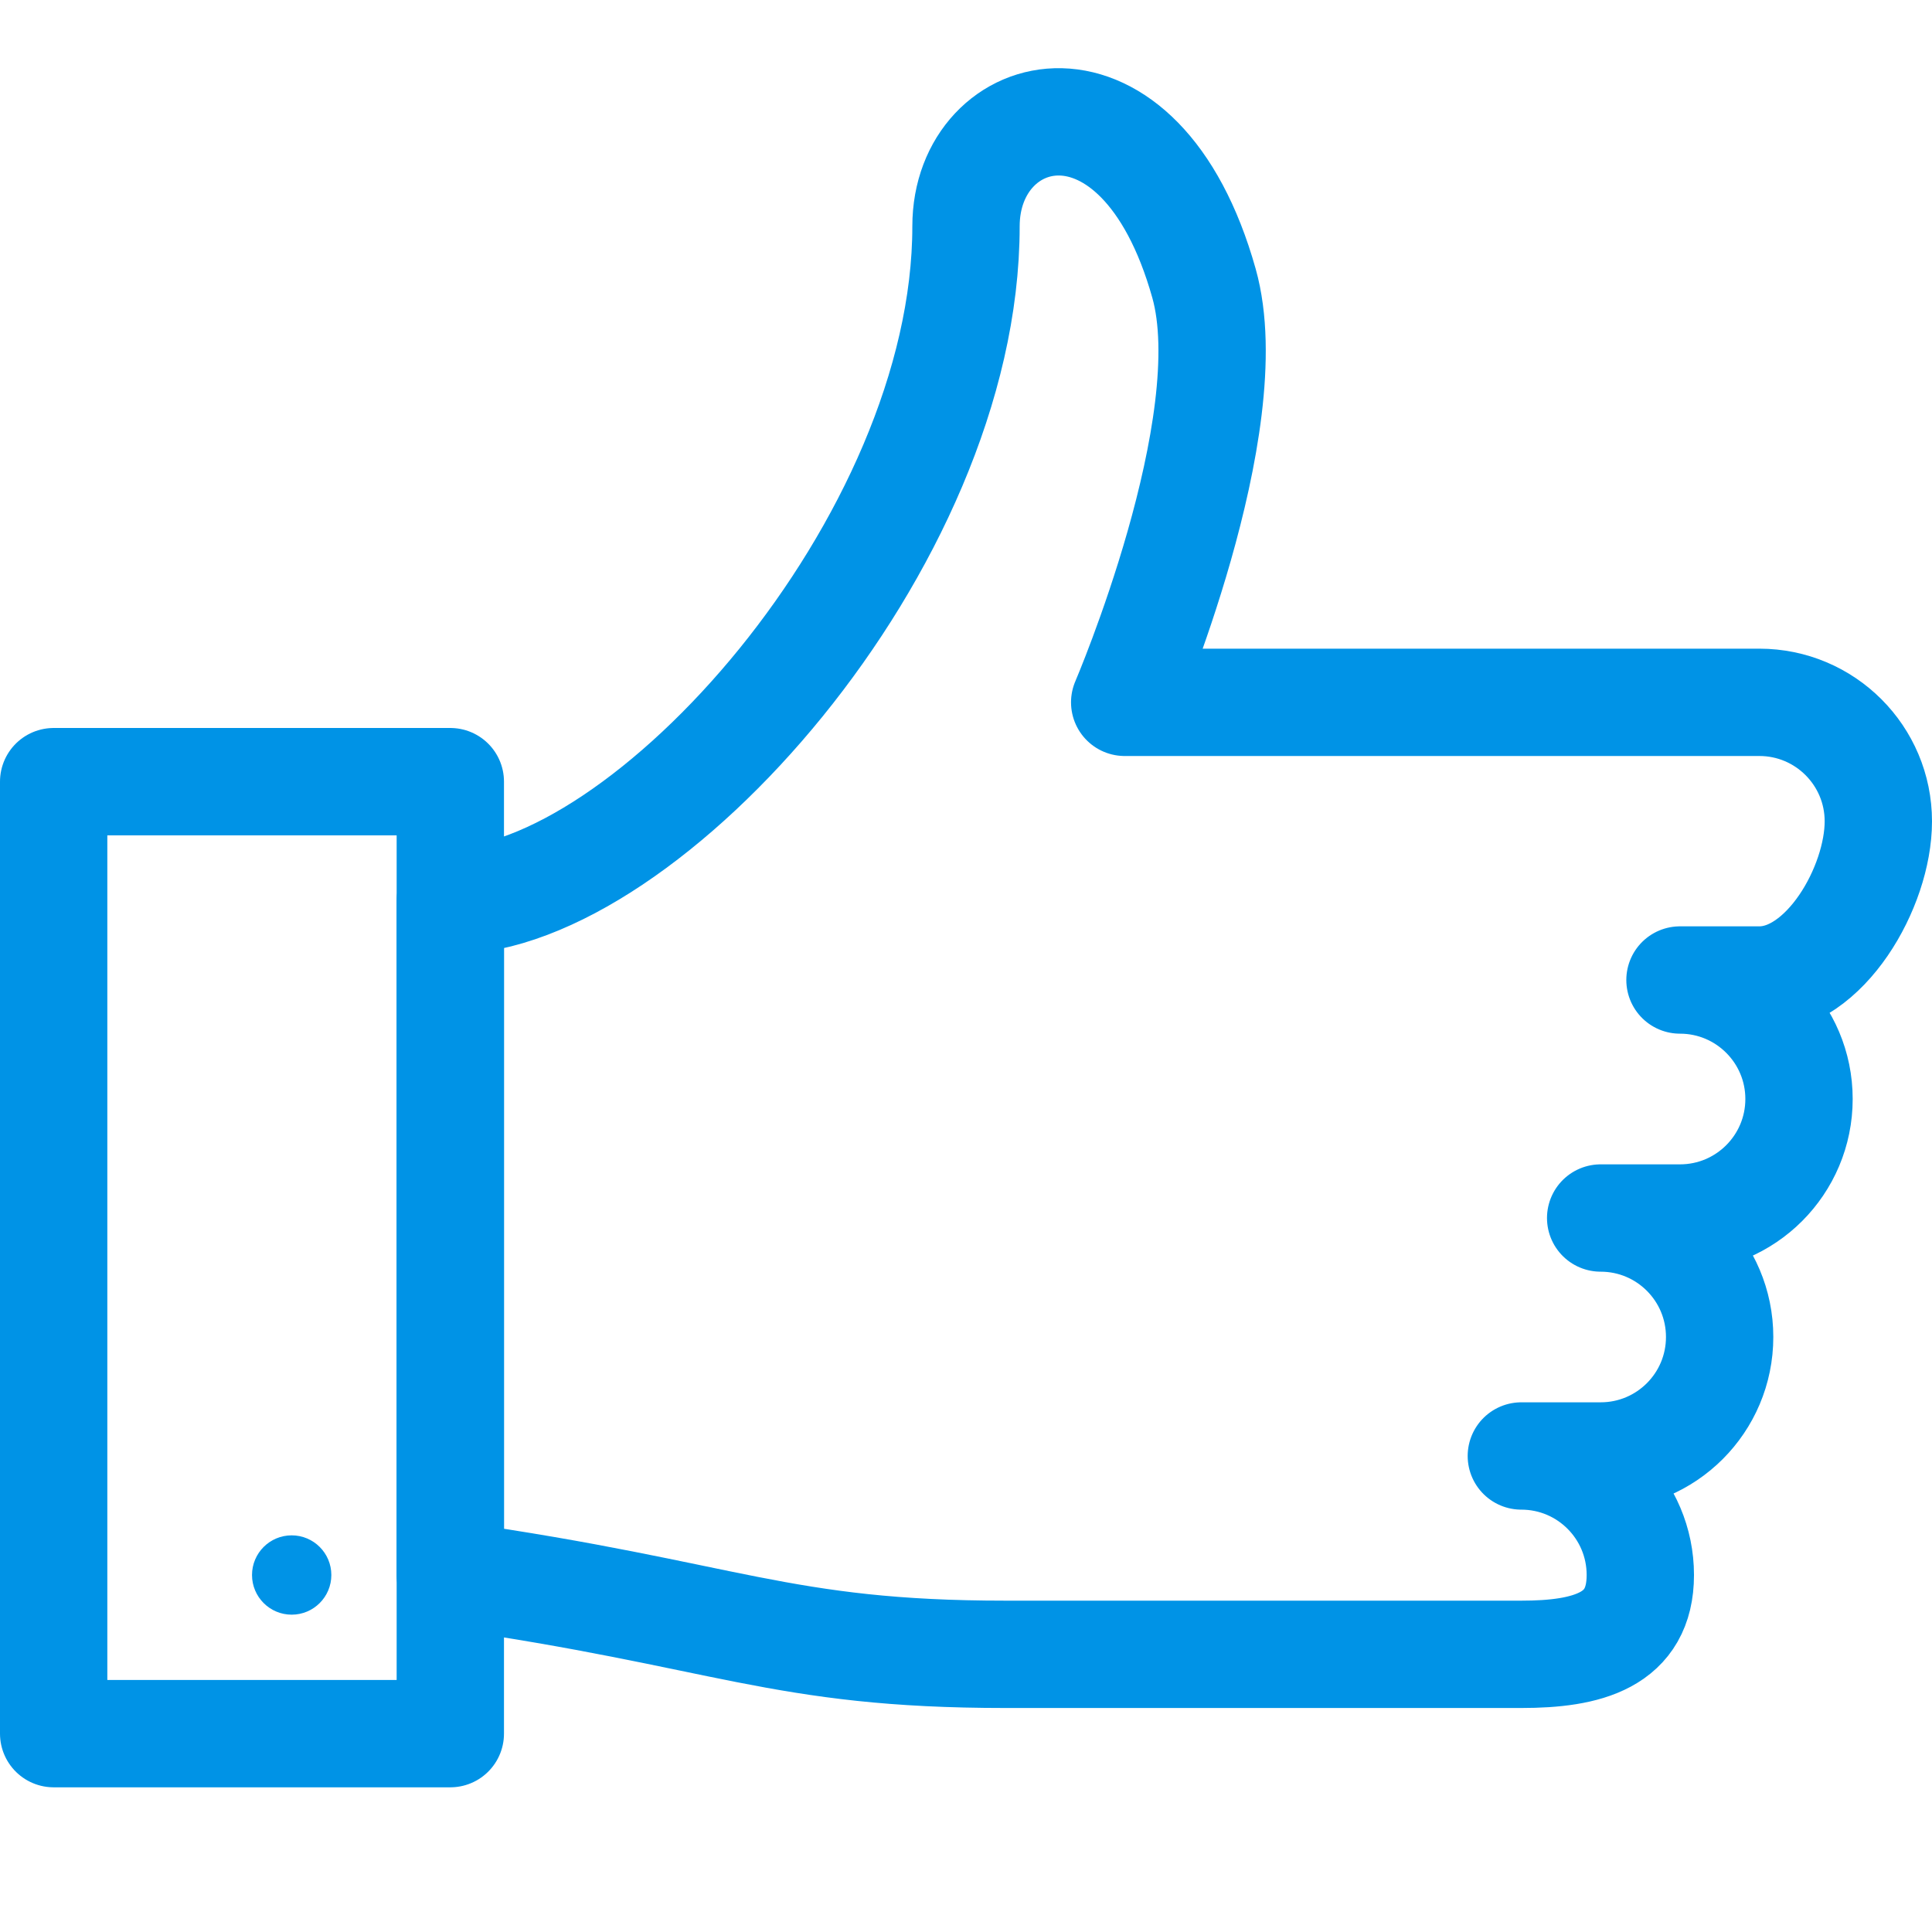
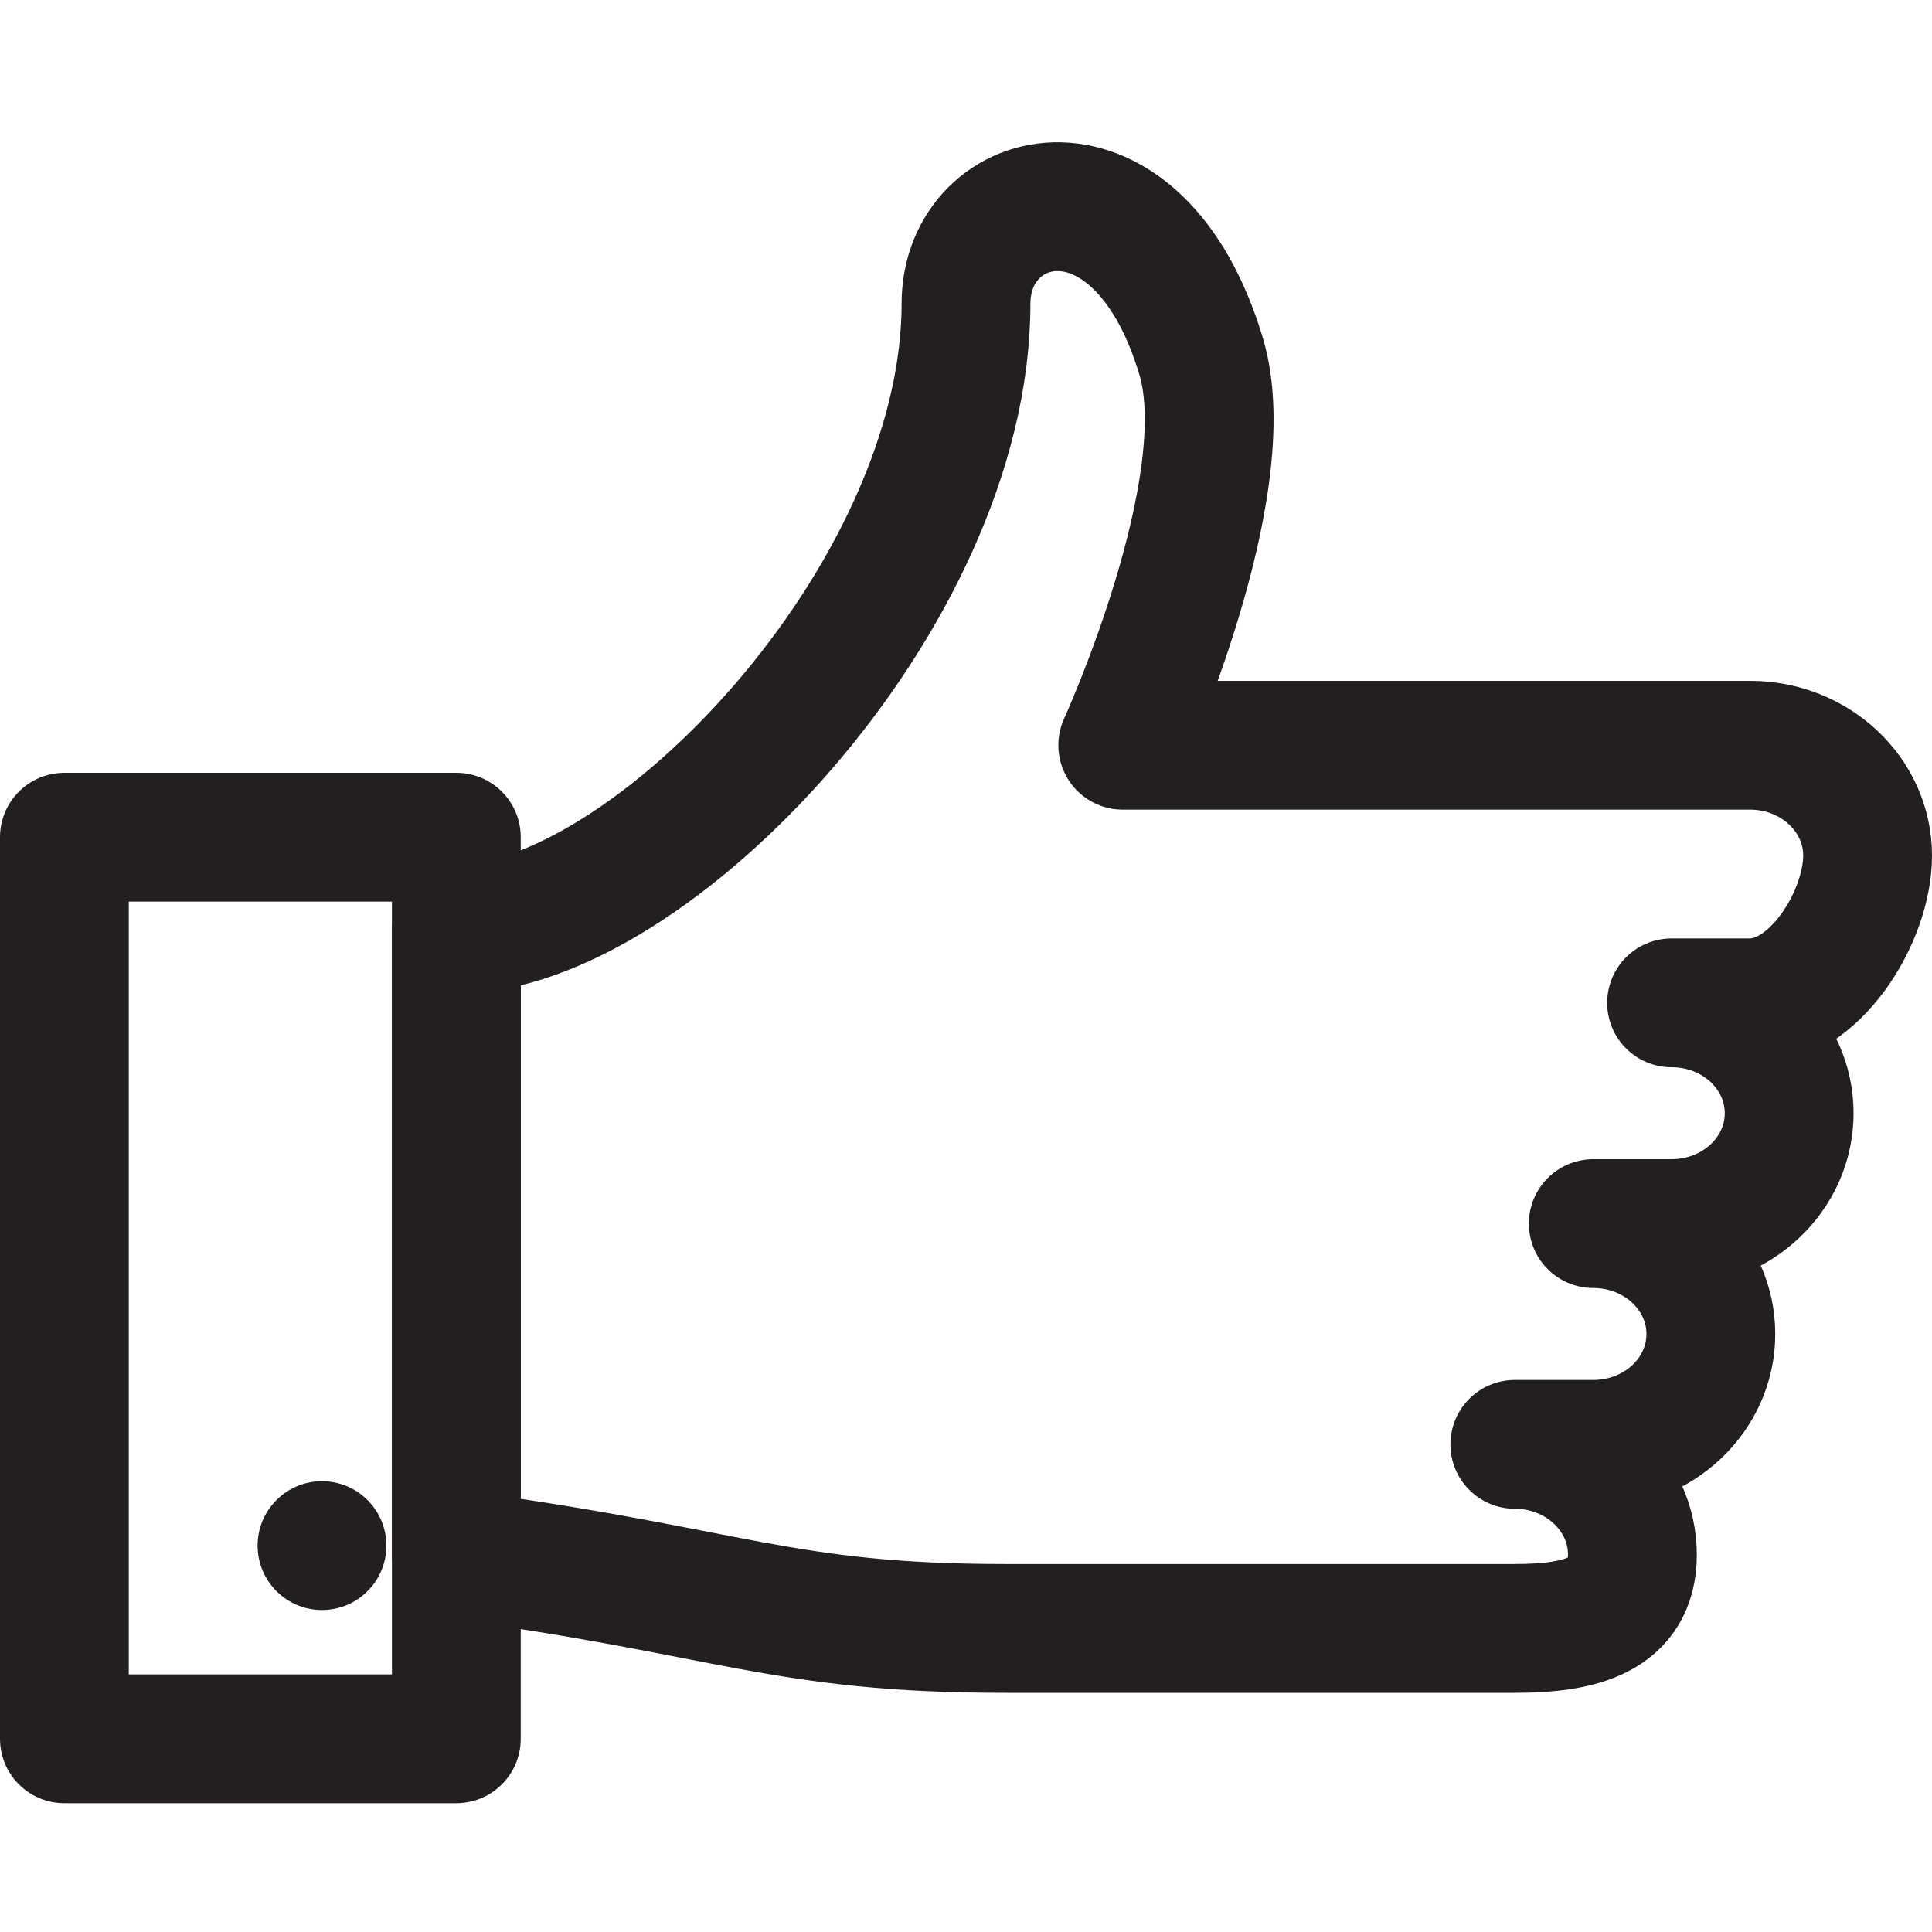
- <svg xmlns="http://www.w3.org/2000/svg" width="36px" height="36px" viewBox="0 0 36 36" version="1.1">
-   <description>Created with Sketch.</description>
+ <svg xmlns="http://www.w3.org/2000/svg" width="15px" height="15px" viewBox="0 0 15 15" version="1.1">
  <defs />
-   <g id="24" stroke="none" stroke-width="1" fill="none" fill-rule="evenodd">
-     <g id="Icons" transform="translate(-200, 0)">
-       <g id="like" transform="translate(200, 0)">
-         <g transform="translate(1, 2)">
-           <path d="M28.826,20.696 L28.826,20.696 C30.051,20.696 31.043,21.688 31.043,22.913 C31.043,24.138 30.051,25.13 28.826,25.13 L27.348,25.13 C28.573,25.13 29.565,26.123 29.565,27.348 C29.565,28.573 28.573,28.826 27.348,28.826 L17.739,28.826 C13.526,28.826 12.565,28.087 7.391,27.348 L7.391,14.783 C11.013,14.783 17,8.13 17,2.217 C17,-0.12 20.236,-0.99 21.435,3.28 C22.174,5.913 19.957,11.087 19.957,11.087 L31.783,11.087 C33.007,11.087 34,12.08 34,13.304 C34,14.529 33.007,16.261 31.783,16.261 L30.304,16.261 C31.529,16.261 32.522,17.254 32.522,18.478 C32.522,19.703 31.529,20.696 30.304,20.696 L28.826,20.696" id="Stroke-704" stroke="#0093E6" stroke-width="2" stroke-linecap="round" stroke-linejoin="round" />
-           <path d="M7.391,30.304 L0,30.304 L0,12.565 L7.391,12.565 L7.391,30.304 Z" id="Stroke-705" stroke="#0093E6" stroke-width="2" stroke-linecap="round" stroke-linejoin="round" />
-           <path d="M4.435,26.609 C4.027,26.609 3.696,26.94 3.696,27.348 C3.696,27.756 4.027,28.087 4.435,28.087 C4.843,28.087 5.174,27.756 5.174,27.348 C5.174,26.94 4.843,26.609 4.435,26.609" id="Fill-706" fill="#0093E6" />
-         </g>
-       </g>
+   <g id="Page-1" stroke="none" stroke-width="1" fill="none" fill-rule="evenodd">
+     <g id="like" transform="translate(0.5, 1.5)">
+       <path d="M11.87,8 L11.87,8 C12.374,8 12.783,8.384 12.783,8.857 C12.783,9.331 12.374,9.714 11.87,9.714 L11.261,9.714 C11.765,9.714 12.174,10.098 12.174,10.571 C12.174,11.045 11.765,11.143 11.261,11.143 L7.304,11.143 C5.57,11.143 5.174,10.857 3.043,10.571 L3.043,5.714 C4.535,5.714 7,3.143 7,0.857 C7,-0.046 8.332,-0.383 8.826,1.268 C9.13,2.286 8.217,4.286 8.217,4.286 L13.087,4.286 C13.591,4.286 14,4.669 14,5.143 C14,5.616 13.591,6.286 13.087,6.286 L12.478,6.286 C12.983,6.286 13.391,6.669 13.391,7.143 C13.391,7.616 12.983,8 12.478,8 L11.87,8" id="Stroke-704" stroke="#231F1F" stroke-linecap="round" stroke-linejoin="round" />
+       <path d="M3.043,12 L0,12 L0,5 L3.043,5 L3.043,12 Z" id="Stroke-705" stroke="#231F1F" stroke-linecap="round" stroke-linejoin="round" />
+       <path d="M2,10 C1.724,10 1.5,10.224 1.5,10.5 C1.5,10.776 1.724,11 2,11 C2.276,11 2.5,10.776 2.5,10.5 C2.5,10.224 2.276,10 2,10" id="Fill-706" fill="#231F1F" />
    </g>
+     <g id="Group" transform="translate(-120, 0)" />
  </g>
</svg>
